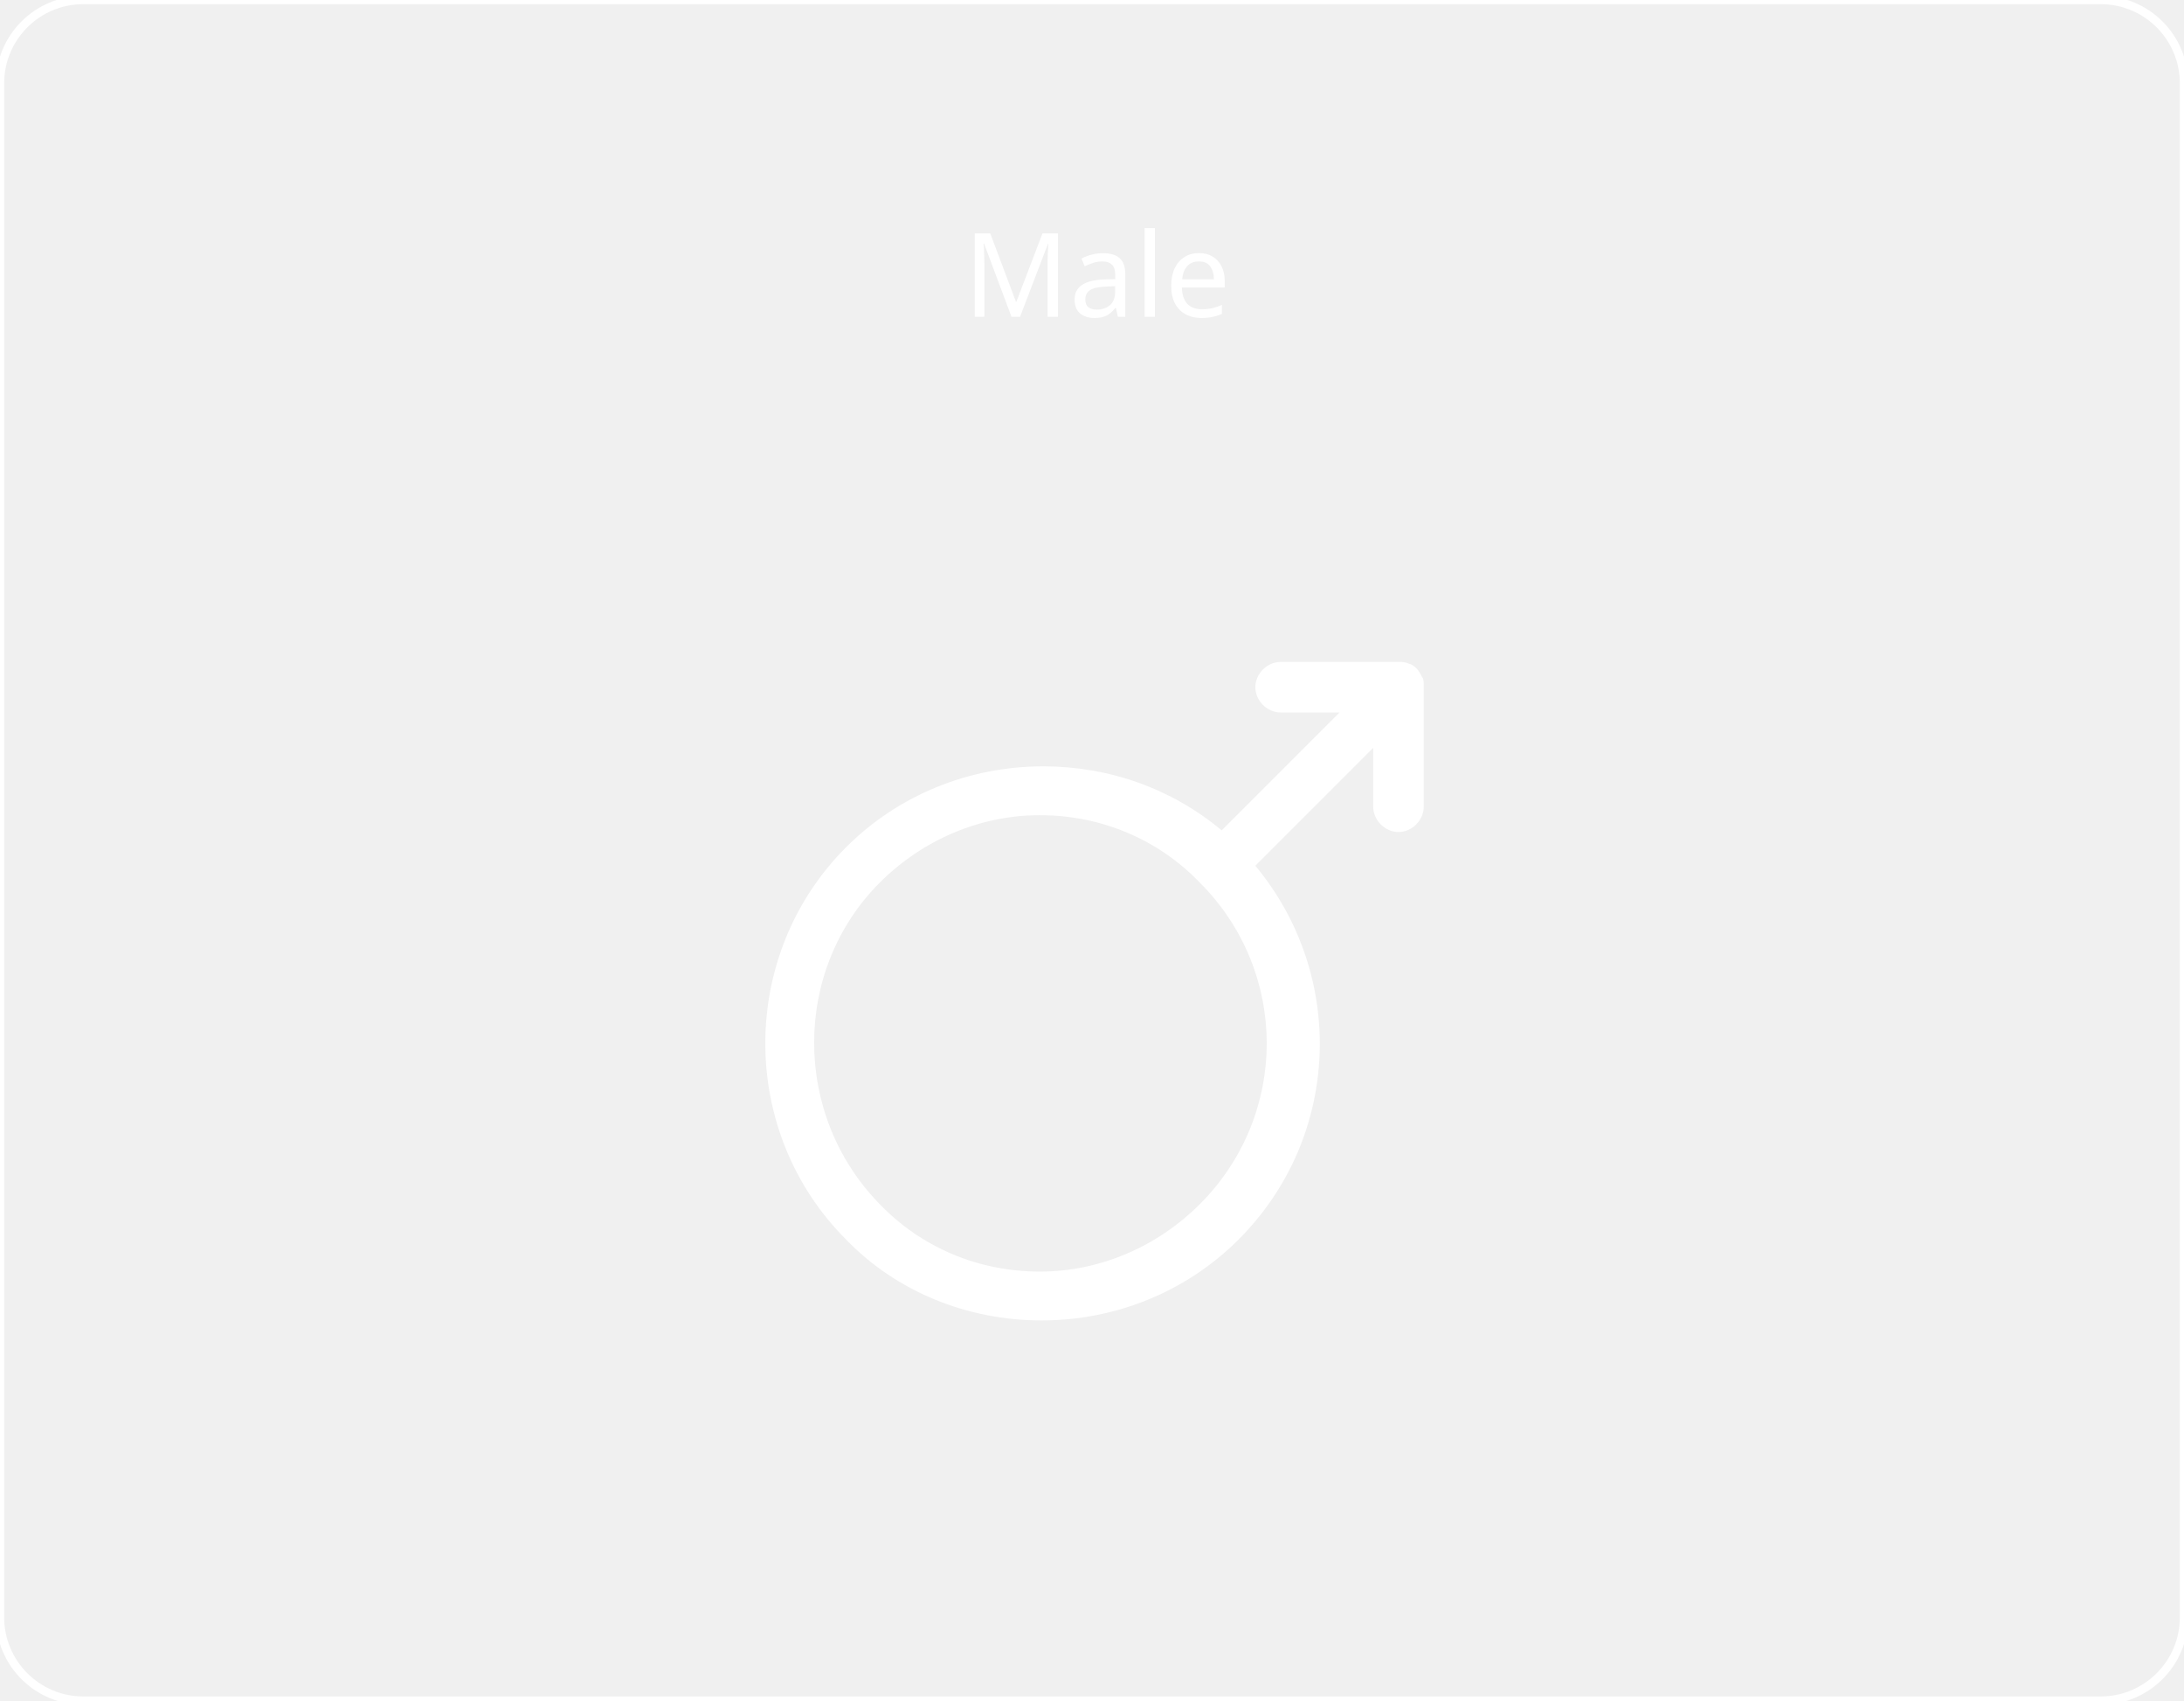
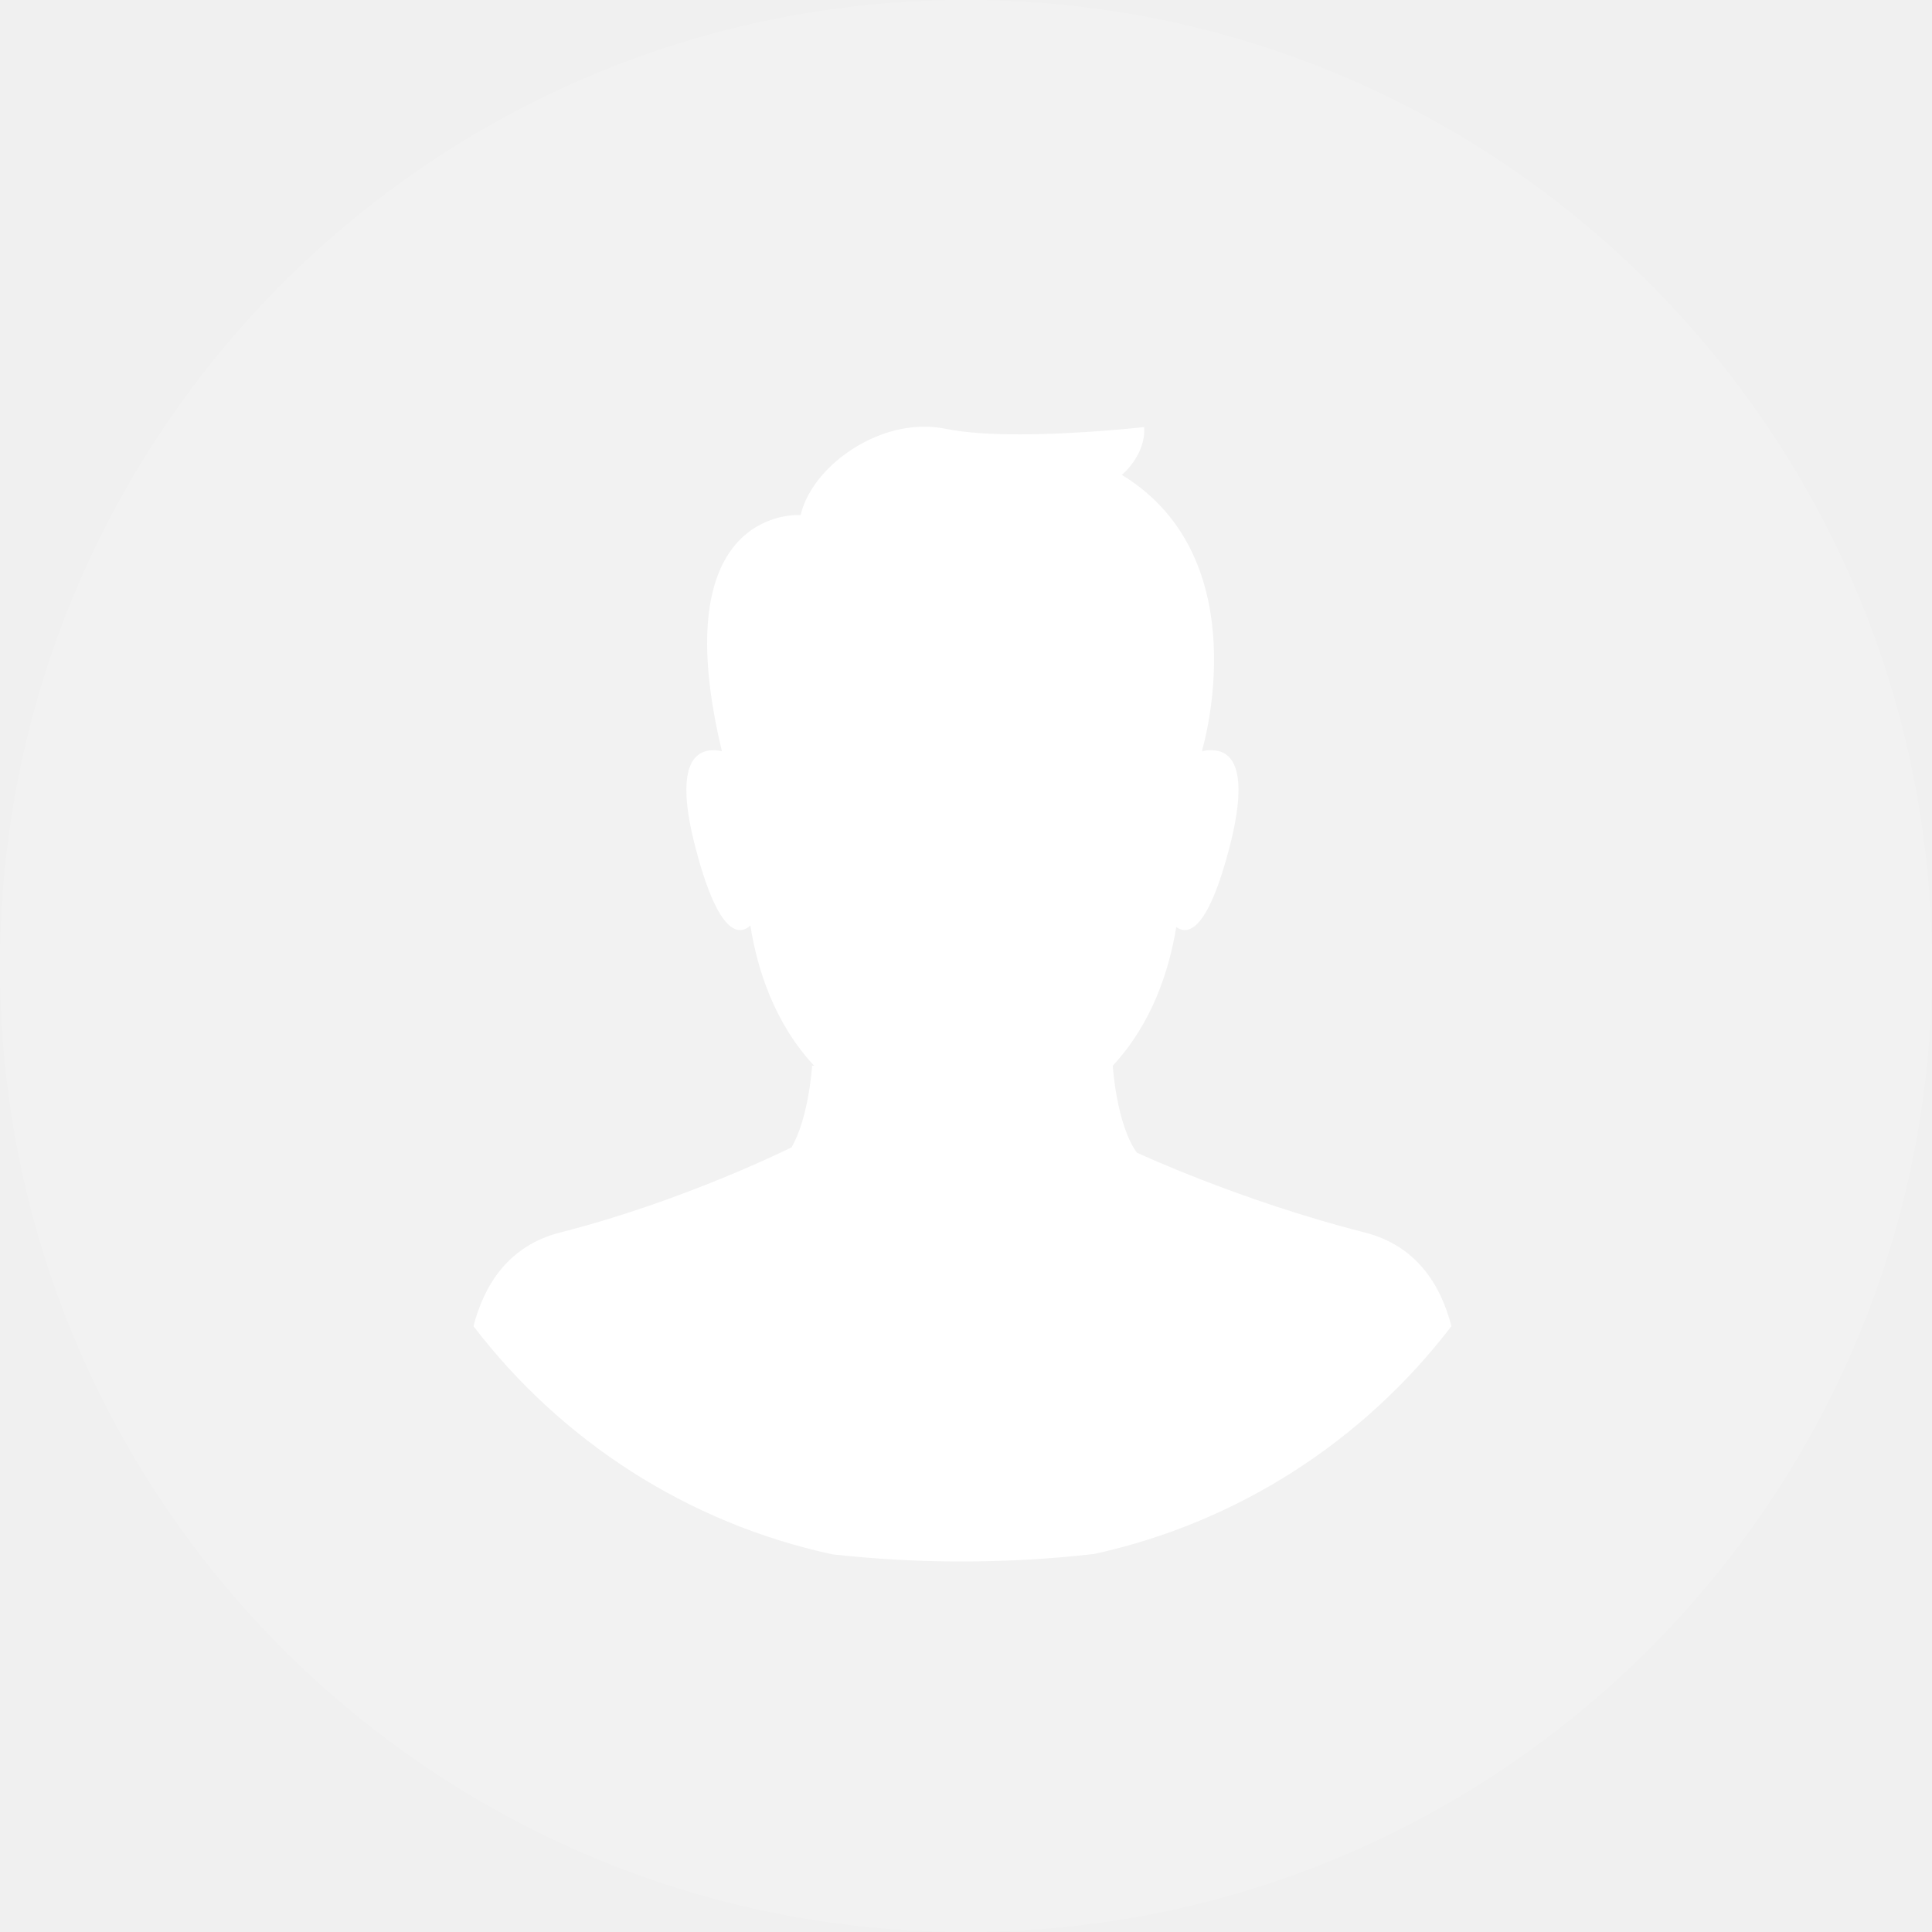
- <svg xmlns="http://www.w3.org/2000/svg" width="262px" height="204px" viewBox="0 0 262 204" version="1.1">
+ <svg xmlns="http://www.w3.org/2000/svg" width="162px" height="162px" viewBox="0 0 162 162" version="1.1">
  <defs />
-   <g id="SIGN-IN" stroke="none" stroke-width="1" fill="none" fill-rule="evenodd">
-     <g id="Ocean-Profile-Set-Up-03---Drop-down-menu" transform="translate(-311, -309)">
-       <g id="Male" transform="translate(311, 309)">
-         <g id="Upload-Scanned-Passp-+-noun_185598_cc-+-Rectangle-64-+-1">
-           <g id="Upload-Scanned-Passp-+-noun_185598_cc-+-Rectangle-64">
-             <g id="Upload-Scanned-Passp-+-noun_185598_cc" transform="translate(115, 27)" font-weight="260" font-family="Gotham" fill="#FFFFFF" font-size="14">
-               <text id="Male">
-                 <tspan x="0.575" y="11">Male</tspan>
-               </text>
-             </g>
-             <rect id="Rectangle-64" stroke="#FFFFFF" x="0" y="0" width="262" height="204" rx="10" />
-           </g>
-         </g>
-         <g id="noun_198707_cc" transform="translate(91, 79)" fill="#FFFFFF">
-           <path d="M33.939,79.394 C42.828,79.394 51.313,75.96 57.576,69.697 C69.899,57.374 70.505,37.98 59.596,24.848 L73.737,10.707 L73.737,17.778 C73.737,19.394 75.152,20.808 76.768,20.808 C78.384,20.808 79.798,19.394 79.798,17.778 L79.798,3.232 C79.798,2.828 79.798,2.424 79.596,2.222 L79.596,2.222 C79.192,1.414 78.788,0.808 77.98,0.606 L77.98,0.606 C77.576,0.404 77.172,0.404 76.97,0.404 L62.626,0.404 C61.01,0.404 59.596,1.818 59.596,3.434 C59.596,5.051 61.01,6.465 62.626,6.465 L69.697,6.465 L55.556,20.606 C49.495,15.556 42.02,12.929 34.141,12.929 C25.253,12.929 16.768,16.364 10.505,22.626 C-2.424,35.556 -2.424,56.768 10.505,69.697 C16.566,75.96 25.051,79.394 33.939,79.394 L33.939,79.394 Z M14.545,26.869 C19.596,21.818 26.465,18.788 33.737,18.788 C41.01,18.788 47.879,21.616 52.929,26.869 C63.636,37.576 63.636,54.747 52.929,65.455 C47.879,70.505 41.01,73.535 33.737,73.535 C26.465,73.535 19.596,70.707 14.545,65.455 C4.04,54.747 4.04,37.374 14.545,26.869 L14.545,26.869 Z" id="Shape" />
-         </g>
+   <g id="Page-1" stroke="none" stroke-width="1" fill="none" fill-rule="evenodd">
+     <g id="Ocean-Profile-Set-Up-03---Drop-down-menu" transform="translate(-502, -302)" fill="#FFFFFF">
+       <g id="Male" transform="translate(502, 302)">
+         <path d="M81,162 C125.735,162 162,125.735 162,81 C162,36.265 125.735,0 81,0 C36.265,0 0,36.265 0,81 C0,125.735 36.265,162 81,162 Z" id="Oval-95" fill-opacity="0.15" />
+         <path d="M91.741,130.302 C103.876,127.656 114.415,120.737 121.702,111.201 C120.808,107.737 118.773,104.447 114.423,103.342 C103.984,100.69 95.323,96.647 95.323,96.647 C93.613,94.291 93.306,89.359 93.306,89.359 C96.573,85.847 98.022,81.45 98.631,77.73 C98.847,77.889 99.095,77.994 99.37,77.987 C100.351,77.966 101.666,76.532 103.083,71.093 C104.867,64.247 103.192,62.897 101.574,62.91 C101.201,62.912 101.14,62.905 100.815,63.003 L100.811,62.854 C100.811,62.854 105.61,46.854 94.066,39.818 C94.066,39.818 96.093,38.176 95.937,35.811 C95.937,35.811 90.645,36.411 85.573,36.421 C83.268,36.427 81.008,36.308 79.312,35.959 C78.634,35.819 77.948,35.763 77.268,35.781 C72.505,35.902 67.941,39.61 67.138,43.189 C67.138,43.189 67.068,43.184 66.94,43.184 C65.435,43.181 55.977,43.903 60.515,62.917 C60.515,62.917 60.52,62.943 60.526,62.988 C60.306,62.941 60.076,62.911 59.843,62.909 C58.219,62.888 56.531,64.227 58.32,71.092 C59.75,76.577 61.073,77.991 62.057,77.986 C62.385,77.985 62.674,77.827 62.918,77.61 C63.516,81.36 64.964,85.818 68.272,89.37 L68.096,89.359 C68.096,89.359 67.826,93.726 66.369,96.206 C66.306,96.237 57.383,100.699 46.981,103.344 C42.632,104.448 40.597,107.738 39.702,111.201 C47.022,120.779 57.622,127.717 69.826,130.337 C73.371,130.729 76.975,130.931 80.628,130.931 C84.387,130.931 88.096,130.718 91.741,130.302 Z" id="Oval-95" />
      </g>
    </g>
  </g>
</svg>
